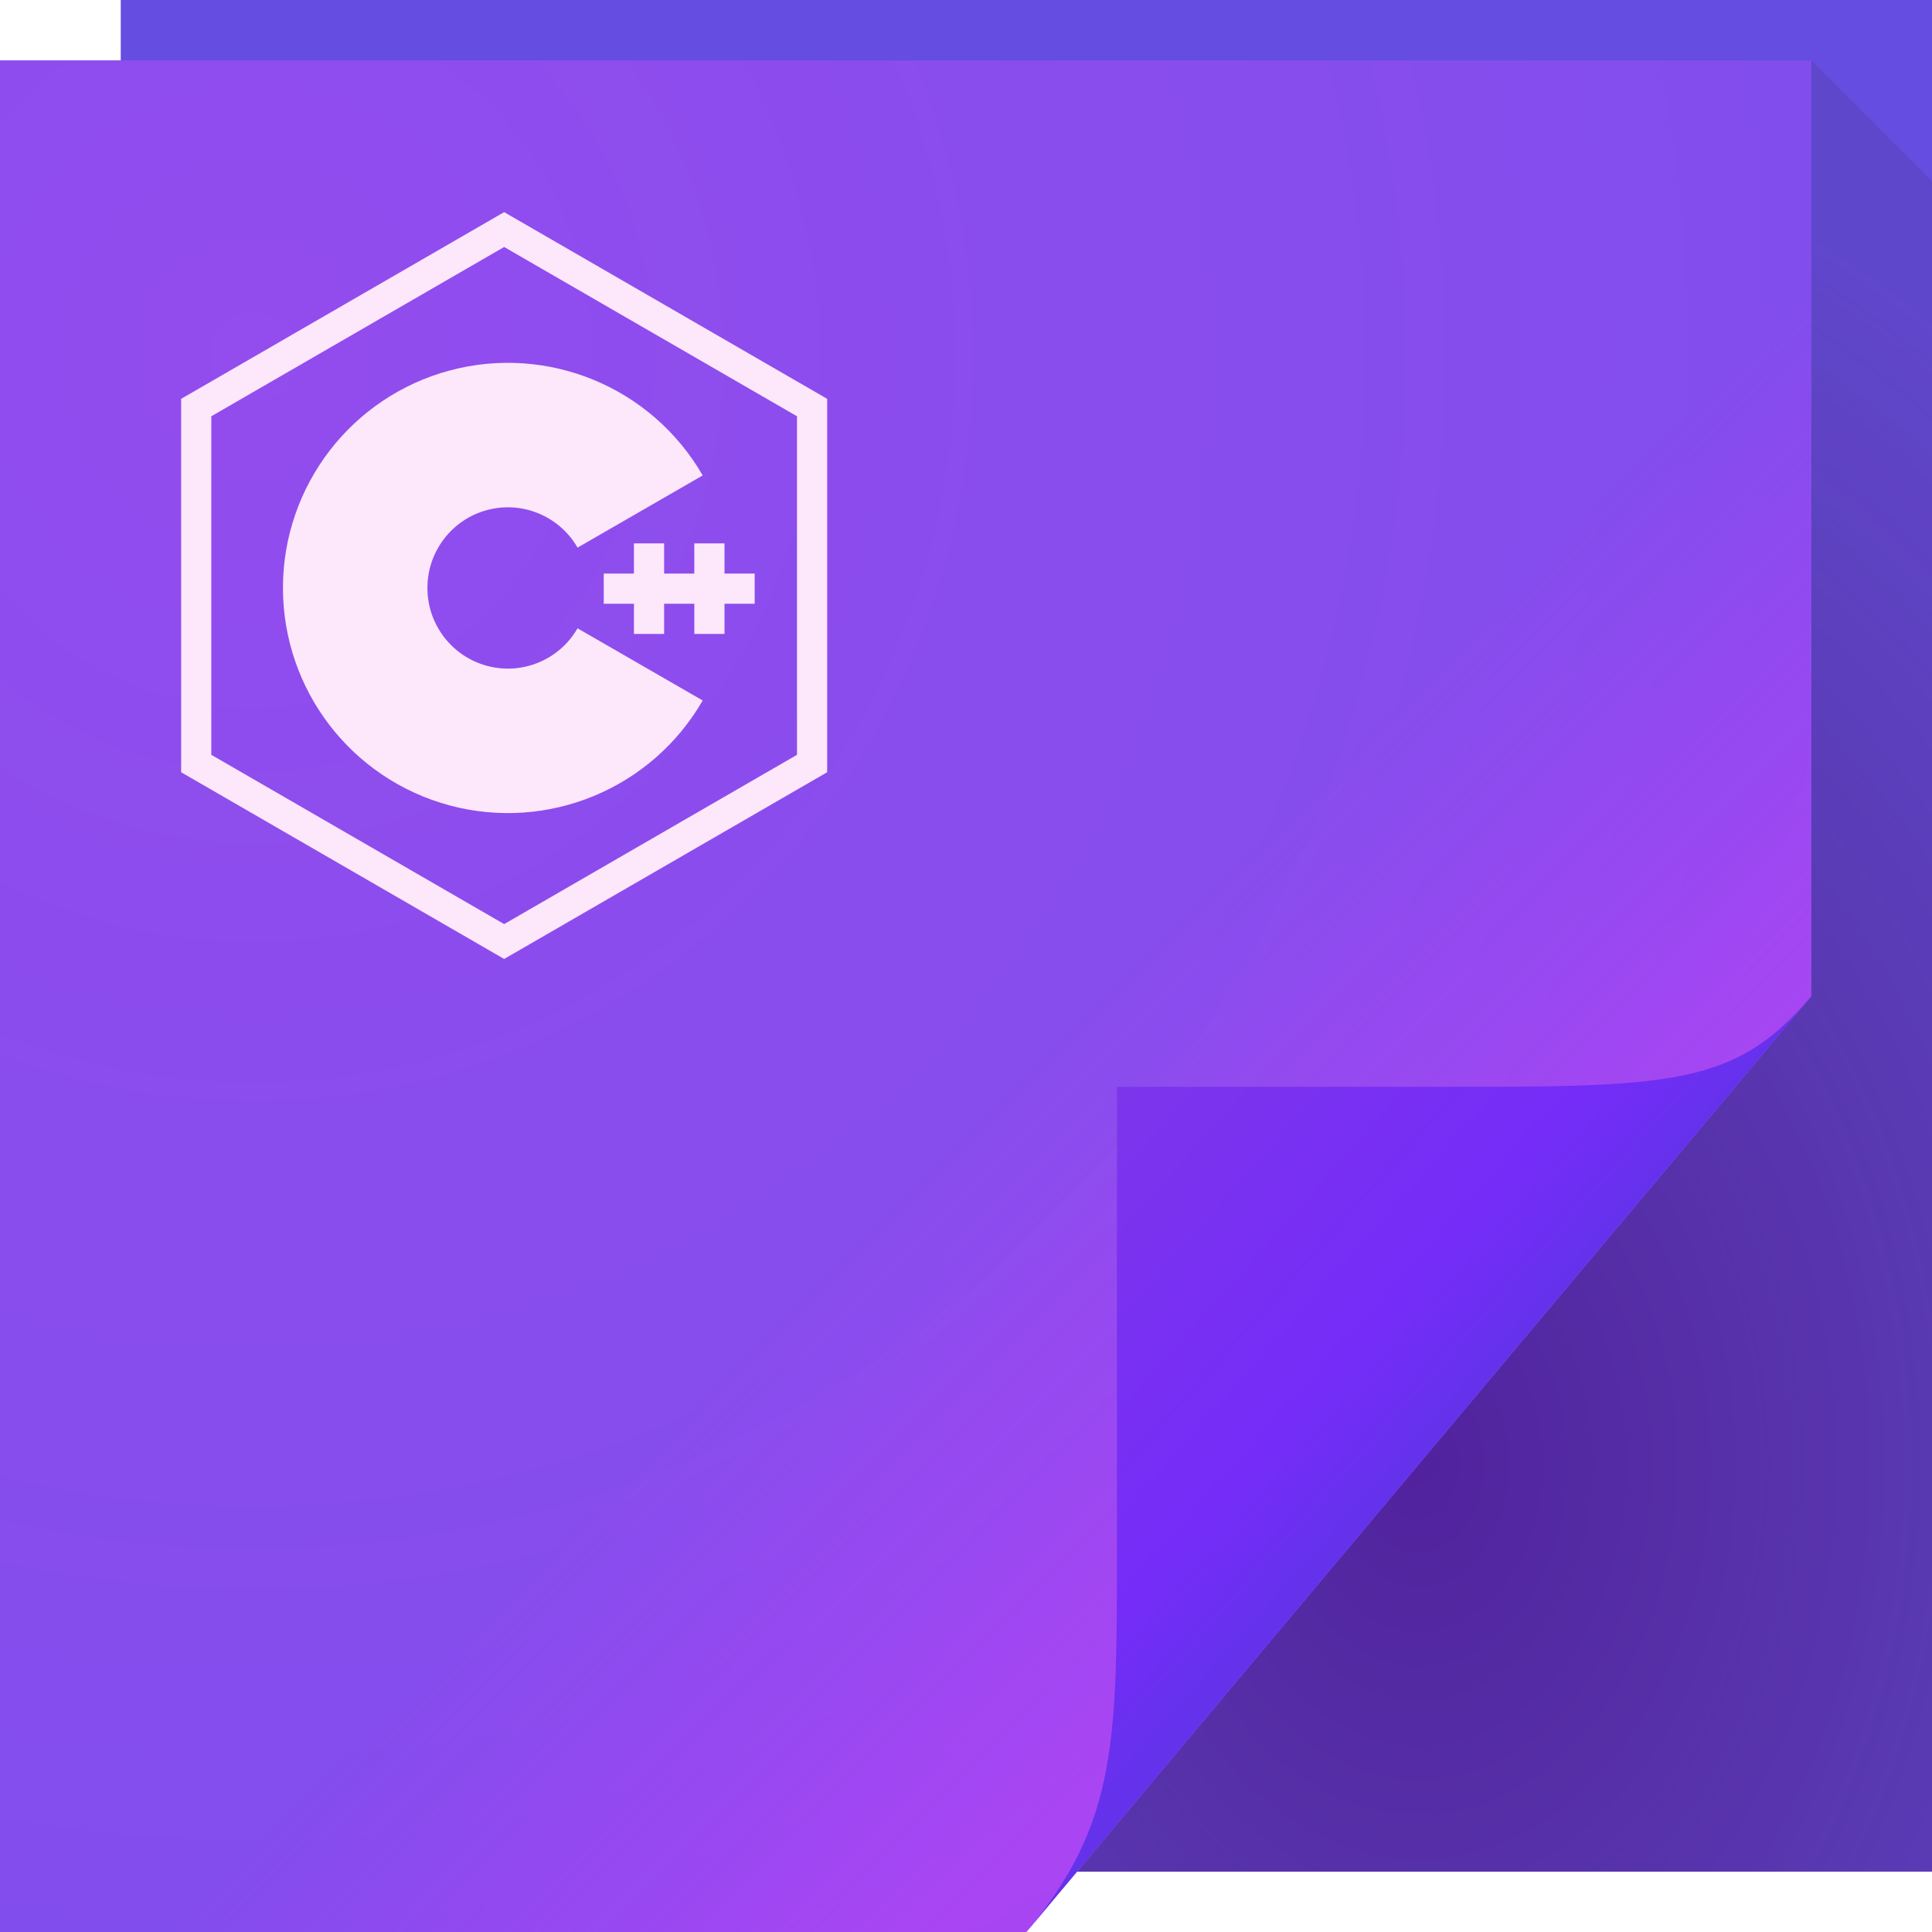
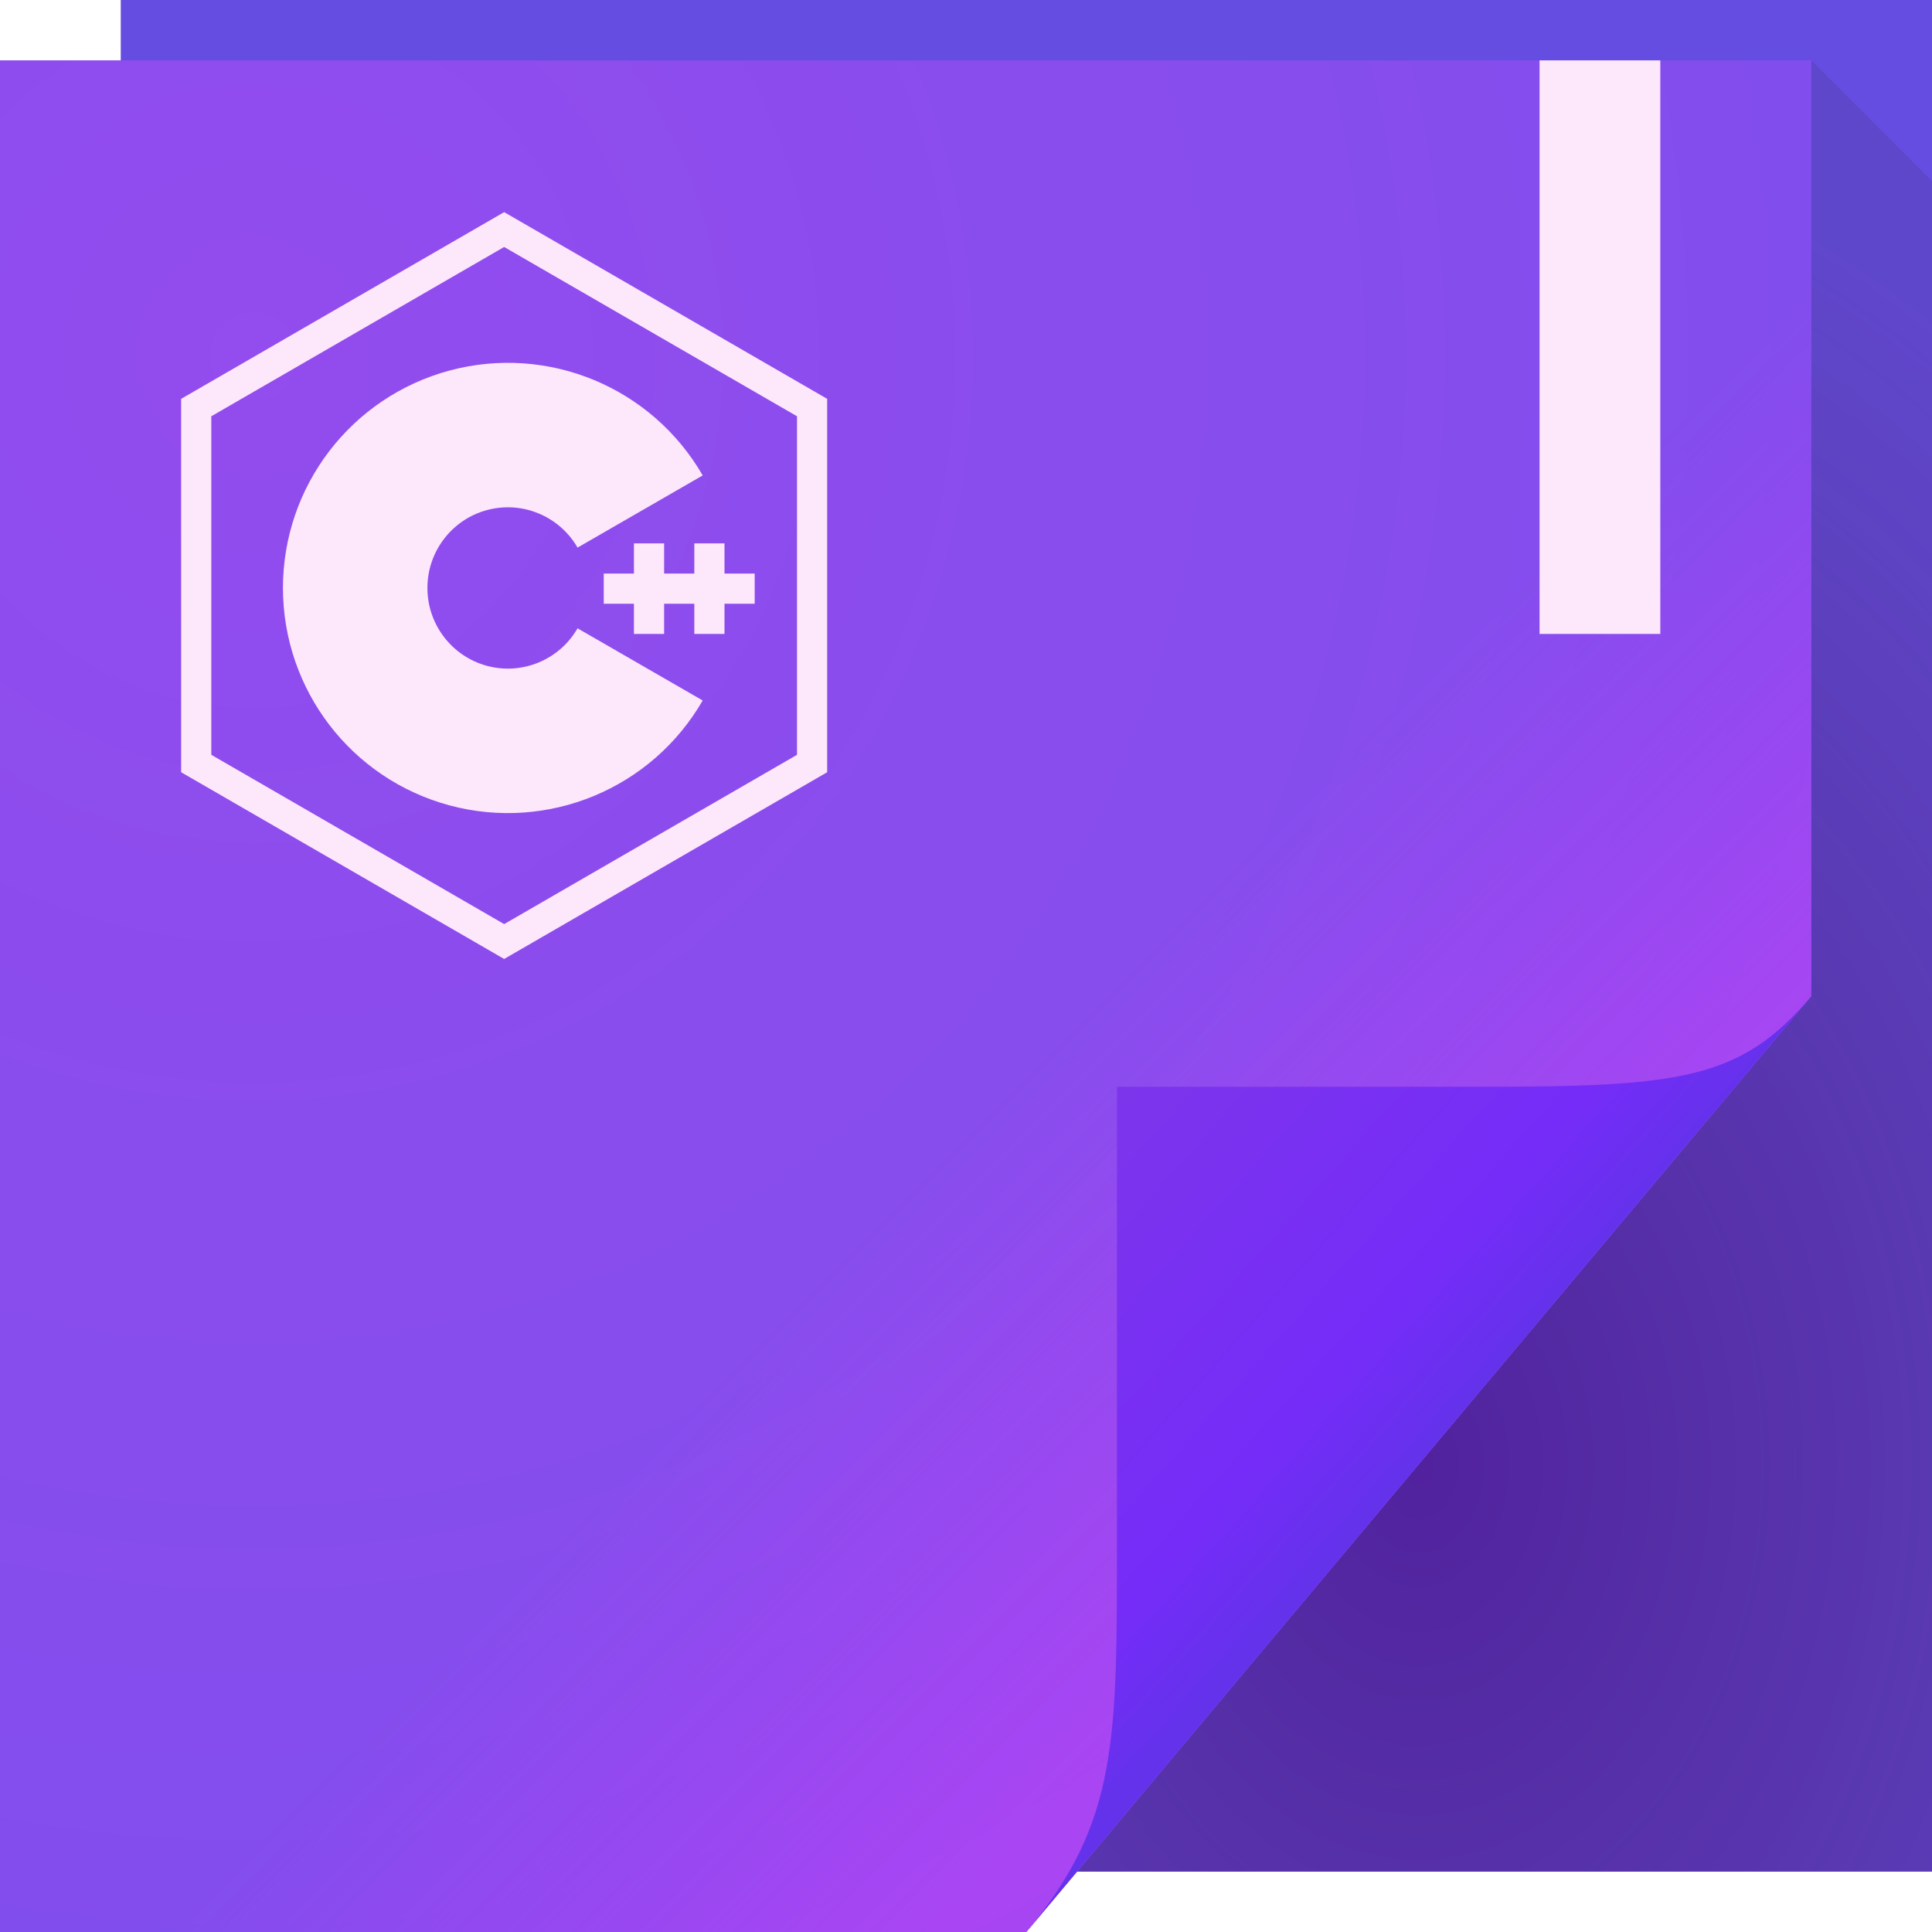
<svg xmlns="http://www.w3.org/2000/svg" width="64" height="64" version="1.1">
  <defs>
    <radialGradient id="a" cx="46.306" cy="38.848" r="14.161" gradientTransform="matrix(2.3177 0 0 3.1347 -60.325 -73.277)" gradientUnits="userSpaceOnUse">
      <stop stop-color="#450673" stop-opacity=".609" offset="0" />
      <stop stop-color="#472253" stop-opacity=".146" offset="1" />
    </radialGradient>
    <linearGradient id="c" x1="48.704" x2="36" y1="46" y2="33.296" gradientUnits="userSpaceOnUse">
      <stop stop-color="#f037ff" stop-opacity=".354" offset="0" />
      <stop stop-color="#e934ff" stop-opacity="0" offset="1" />
    </linearGradient>
    <linearGradient id="d" x1="82.744" x2="71" y1="79.421" y2="69" gradientTransform="translate(-34,-33)" gradientUnits="userSpaceOnUse">
      <stop stop-color="#6432eb" offset="0" />
      <stop stop-color="#752cf8" offset=".252" />
      <stop stop-color="#7d35eb" offset="1" />
    </linearGradient>
    <radialGradient id="b" cx="8.569" cy="26.419" r="30" gradientTransform="matrix(2.4121 0 0 2.4925 -12.294 -54.03)" gradientUnits="userSpaceOnUse">
      <stop stop-color="#ea37ff" stop-opacity=".385" offset="0" />
      <stop stop-color="#bf37ff" stop-opacity=".328" offset="1" />
    </radialGradient>
  </defs>
  <path d="m4 0h60v62h-60z" fill="#644de0" />
  <path d="m60 2v31l-24.322 29h28.322v-56z" fill="url(#a)" />
  <path d="m0 2h60v31l-26 31h-34z" fill="#5c59e3" />
  <path d="m0 2h60v31l-26 31h-34z" fill="url(#b)" />
  <path d="m0 2h60v31l-26 31h-34z" fill="url(#c)" />
  <path d="m34 64 26-31c-2.329 2.776-4.361 3-11 3h-12v15c0 6.644 0.044 9.37-3 13z" fill="url(#d)" />
  <path transform="matrix(.83529 0 0 .83626 -1.7566 .78294)" d="m34.309 29.309-12.212 7.051-12.212-7.051v-14.101l12.212-7.051 12.212 7.051z" fill="none" stroke="#fce7fb" stroke-width="1.196" style="-inkscape-stroke:none" />
  <path d="m21.205 22.009a5.059 5.065 0 0 1-5.69 2.36 5.059 5.065 0 0 1-3.749-4.892 5.059 5.065 0 0 1 3.749-4.892 5.059 5.065 0 0 1 5.69 2.36" fill="none" stroke="#fce7fb" stroke-width="4.786" />
-   <path d="m21 18v1h-1v1h1v1h1v-1h1v1h1v-1h1v-1h-1v-1h-1v1h-1v-1h-1z" style="-inkscape-stroke:none" fill="#fce7fb" stop-color="#000" />
+   <path d="m21 18v1h-1v1h1v1h1v-1h1v1h1v-1h1v-1h-1v-1h-1v1h-1v-1h-1z" fill="#fce7fb" style="-inkscape-stroke:none" />
+   <rect x="51" y="2" width="4" height="19" color="#000000" fill="#e7f4fc" style="-inkscape-stroke:none;fill:#fce7fb;font-variation-settings:normal;stop-color:#000000" />
</svg>
